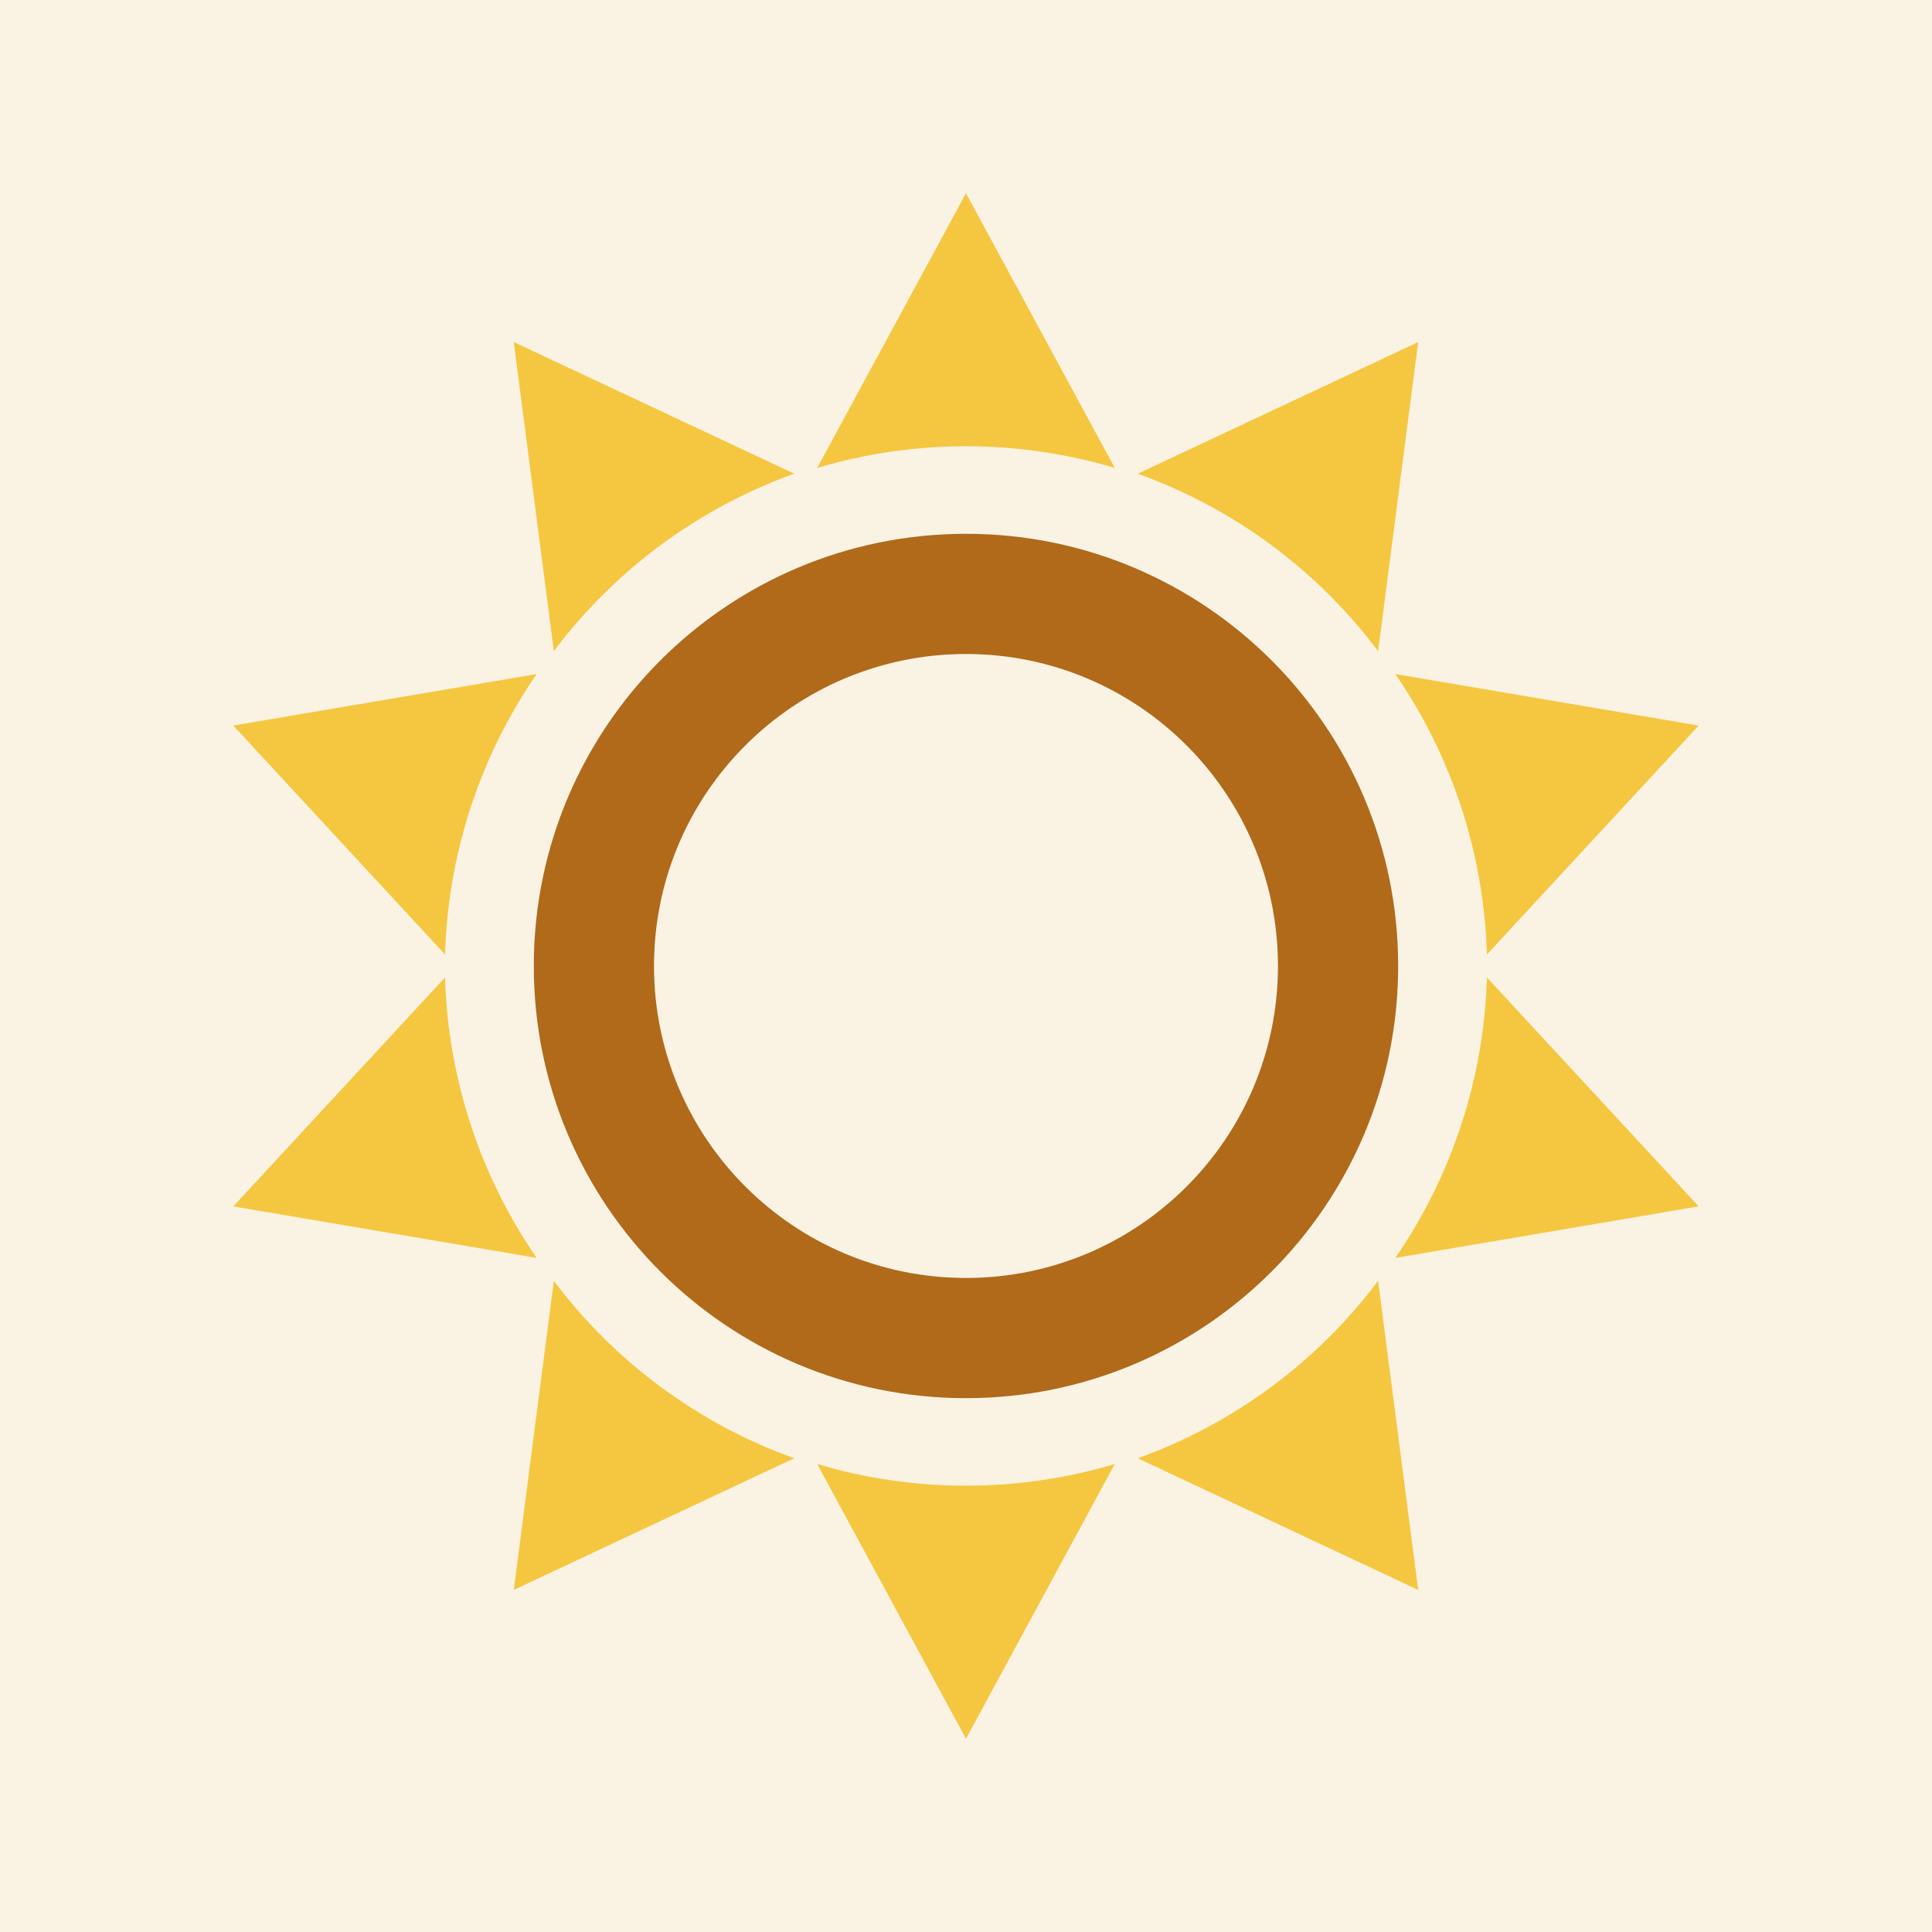
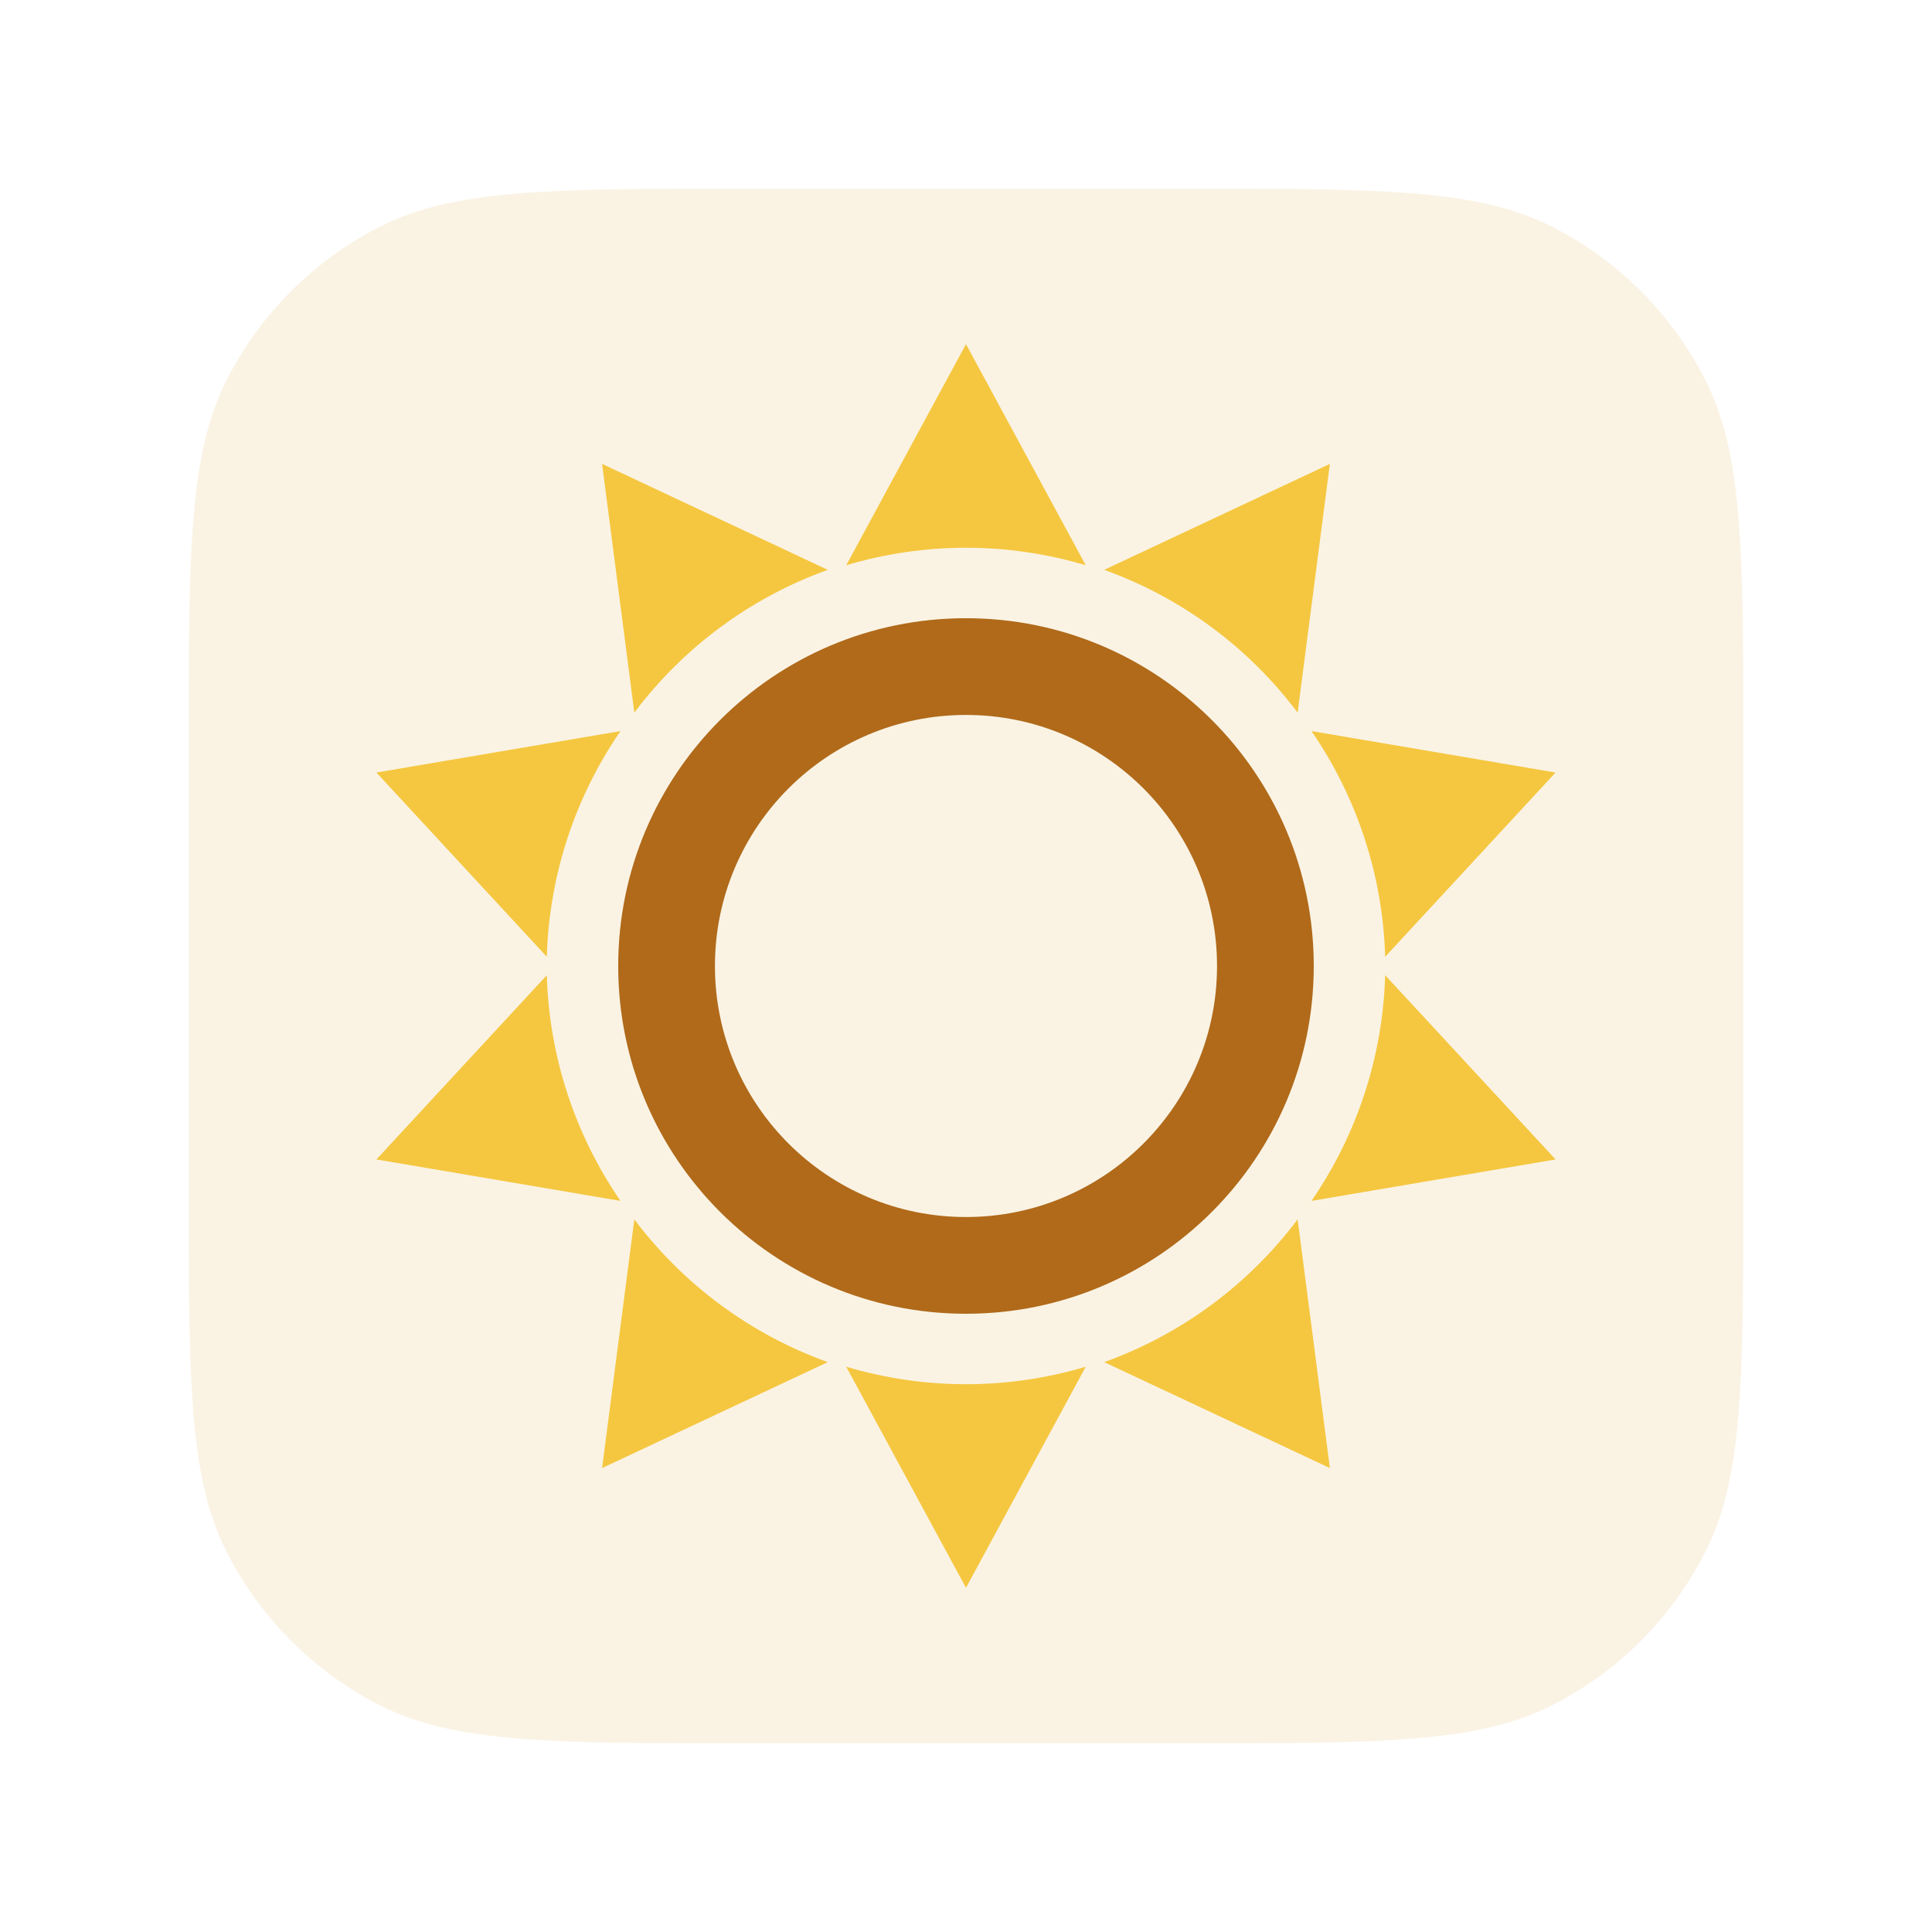
<svg xmlns="http://www.w3.org/2000/svg" viewBox="0 0 1024 1024" role="img" aria-label="solstone">
-   <rect width="1024" height="1024" fill="#FAF3E4" />
-   <g transform="translate(26.55, 26.55) scale(30.34)">
-     <path fill="#F5C740" d="M16.0 2.5 L18.6 7.3 A9.1 9.1 0 0 0 13.4 7.3 Z M23.9 5.1 L23.2 10.5 A9.1 9.1 0 0 0 19.0 7.4 Z M28.8 11.8 L25.1 15.8 A9.1 9.1 0 0 0 23.5 10.9 Z M28.8 20.2 L23.5 21.1 A9.1 9.1 0 0 0 25.1 16.2 Z M23.9 26.9 L19.0 24.6 A9.1 9.1 0 0 0 23.2 21.5 Z M16.0 29.5 L13.4 24.7 A9.1 9.1 0 0 0 18.6 24.7 Z M8.1 26.9 L8.8 21.5 A9.1 9.1 0 0 0 13.0 24.6 Z M3.2 20.2 L6.9 16.2 A9.1 9.1 0 0 0 8.5 21.1 Z M3.2 11.8 L8.5 10.9 A9.1 9.1 0 0 0 6.9 15.8 Z M8.1 5.1 L13.0 7.4 A9.1 9.1 0 0 0 8.8 10.5 Z" />
-     <path fill="#B06A1A" fill-rule="evenodd" d="M 23.55 16 A 7.55 7.55 0 1 0 8.45 16 A 7.55 7.55 0 1 0 23.55 16 Z M 21.45 16 A 5.45 5.45 0 1 0 10.55 16 A 5.45 5.45 0 1 0 21.45 16 Z" />
+   <path fill="#FAF3E4" transform="translate(100,100)" d="M 527.36 0 c 103.834 0 155.751 0 195.41 20.207 a 185.4 185.4 0 0 1 81.023 81.023 c 20.207 39.659 20.207 91.576 20.207 195.41 L 824 527.36 c 0 103.834 0 155.751 -20.207 195.41 a 185.4 185.4 0 0 1 -81.023 81.023 c -39.659 20.207 -91.576 20.207 -195.41 20.207 L 296.64 824 c -103.834 0 -155.751 0 -195.41 -20.207 a 185.4 185.4 0 0 1 -81.023 -81.023 c -20.207 -39.659 -20.207 -91.576 -20.207 -195.41 L 0 296.64 c 0 -103.834 0 -155.751 20.207 -195.41 a 185.4 185.4 0 0 1 81.023 -81.023 c 39.659 -20.207 91.576 -20.207 195.41 -20.207 Z" />
+   <g transform="translate(100,100) scale(0.8046875)">
+     <g transform="translate(26.55, 26.55) scale(30.34)">
+       <path fill="#F5C740" d="M16.0 2.5 L18.6 7.3 A9.1 9.1 0 0 0 13.4 7.3 Z M23.9 5.1 L23.2 10.5 A9.1 9.1 0 0 0 19.0 7.4 Z M28.8 11.8 L25.1 15.8 A9.1 9.1 0 0 0 23.5 10.9 Z M28.8 20.2 L23.5 21.1 A9.1 9.1 0 0 0 25.1 16.2 Z M23.9 26.9 L19.0 24.6 A9.1 9.1 0 0 0 23.2 21.5 Z M16.0 29.5 L13.4 24.7 A9.1 9.1 0 0 0 18.6 24.7 Z M8.1 26.9 L8.8 21.5 A9.1 9.1 0 0 0 13.0 24.6 Z M3.2 20.2 L6.9 16.2 A9.1 9.1 0 0 0 8.5 21.1 Z M3.2 11.8 L8.5 10.9 A9.1 9.1 0 0 0 6.9 15.8 Z M8.1 5.1 L13.0 7.4 A9.1 9.1 0 0 0 8.8 10.5 Z" />
+       <path fill="#B06A1A" fill-rule="evenodd" d="M 23.55 16 A 7.55 7.55 0 1 0 8.45 16 A 7.55 7.55 0 1 0 23.55 16 Z M 21.45 16 A 5.45 5.45 0 1 0 10.55 16 A 5.45 5.45 0 1 0 21.45 16 Z" />
+     </g>
  </g>
</svg>
